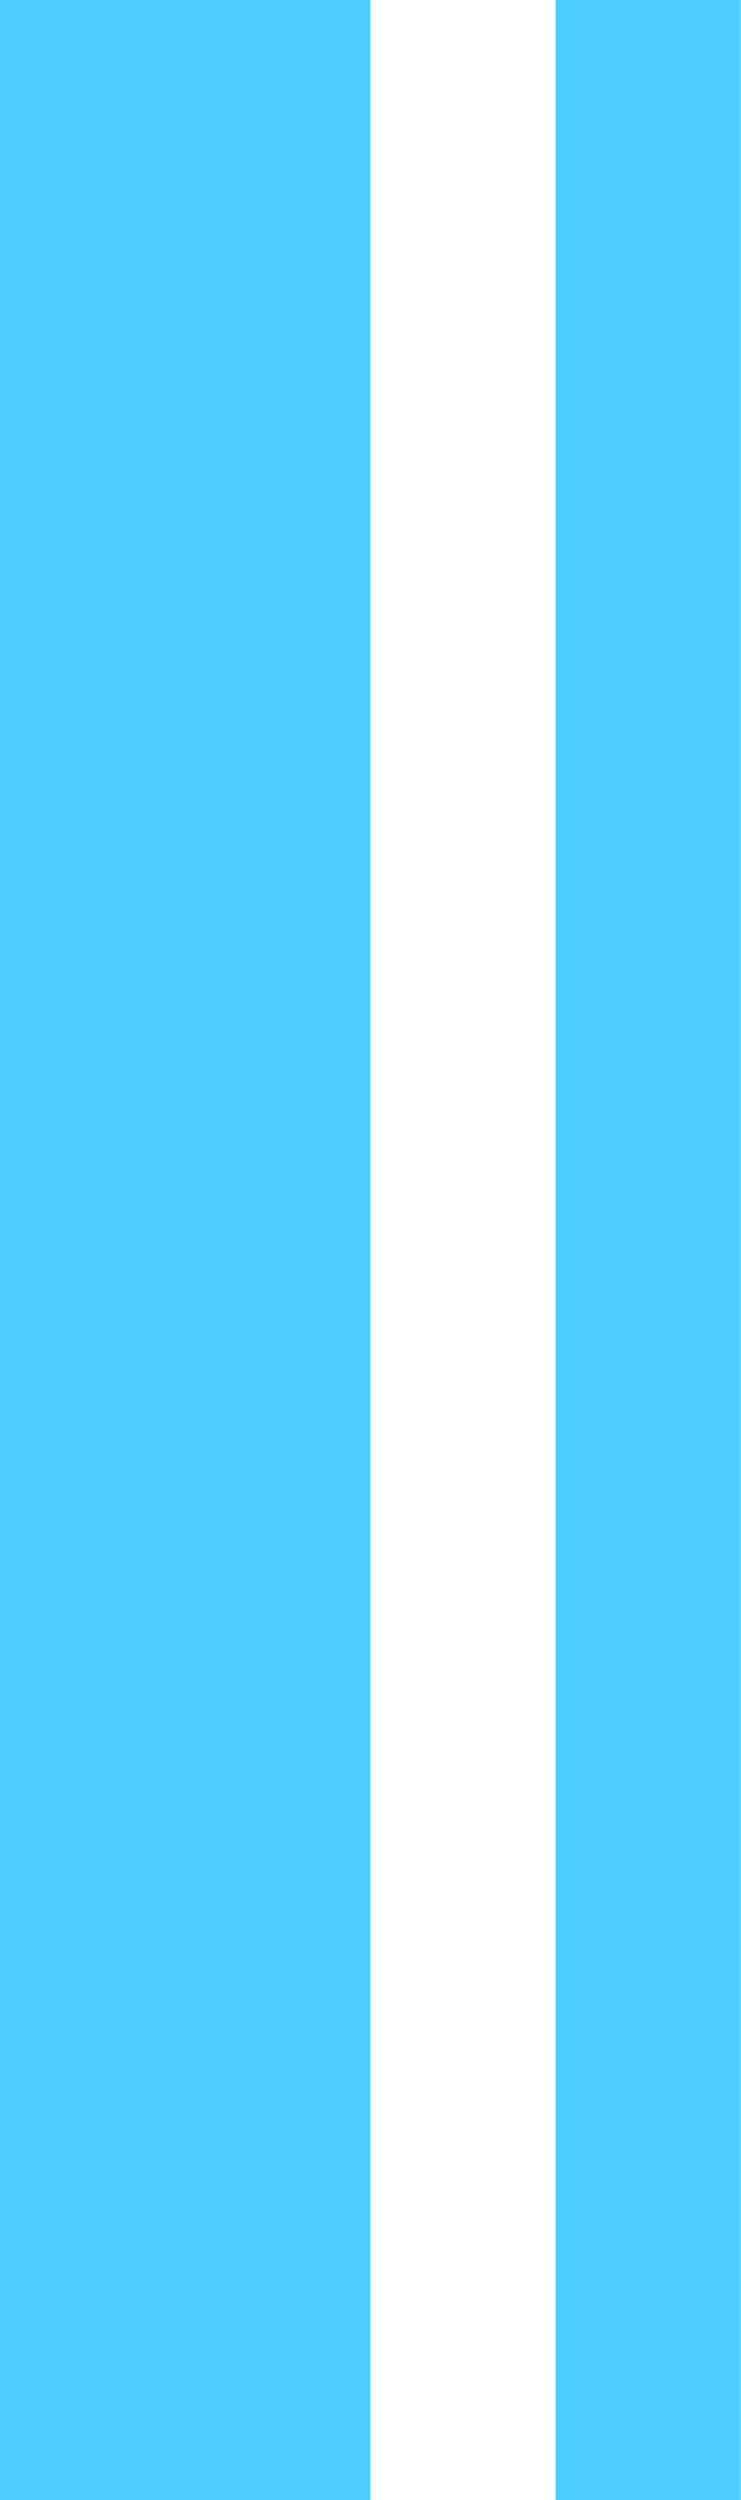
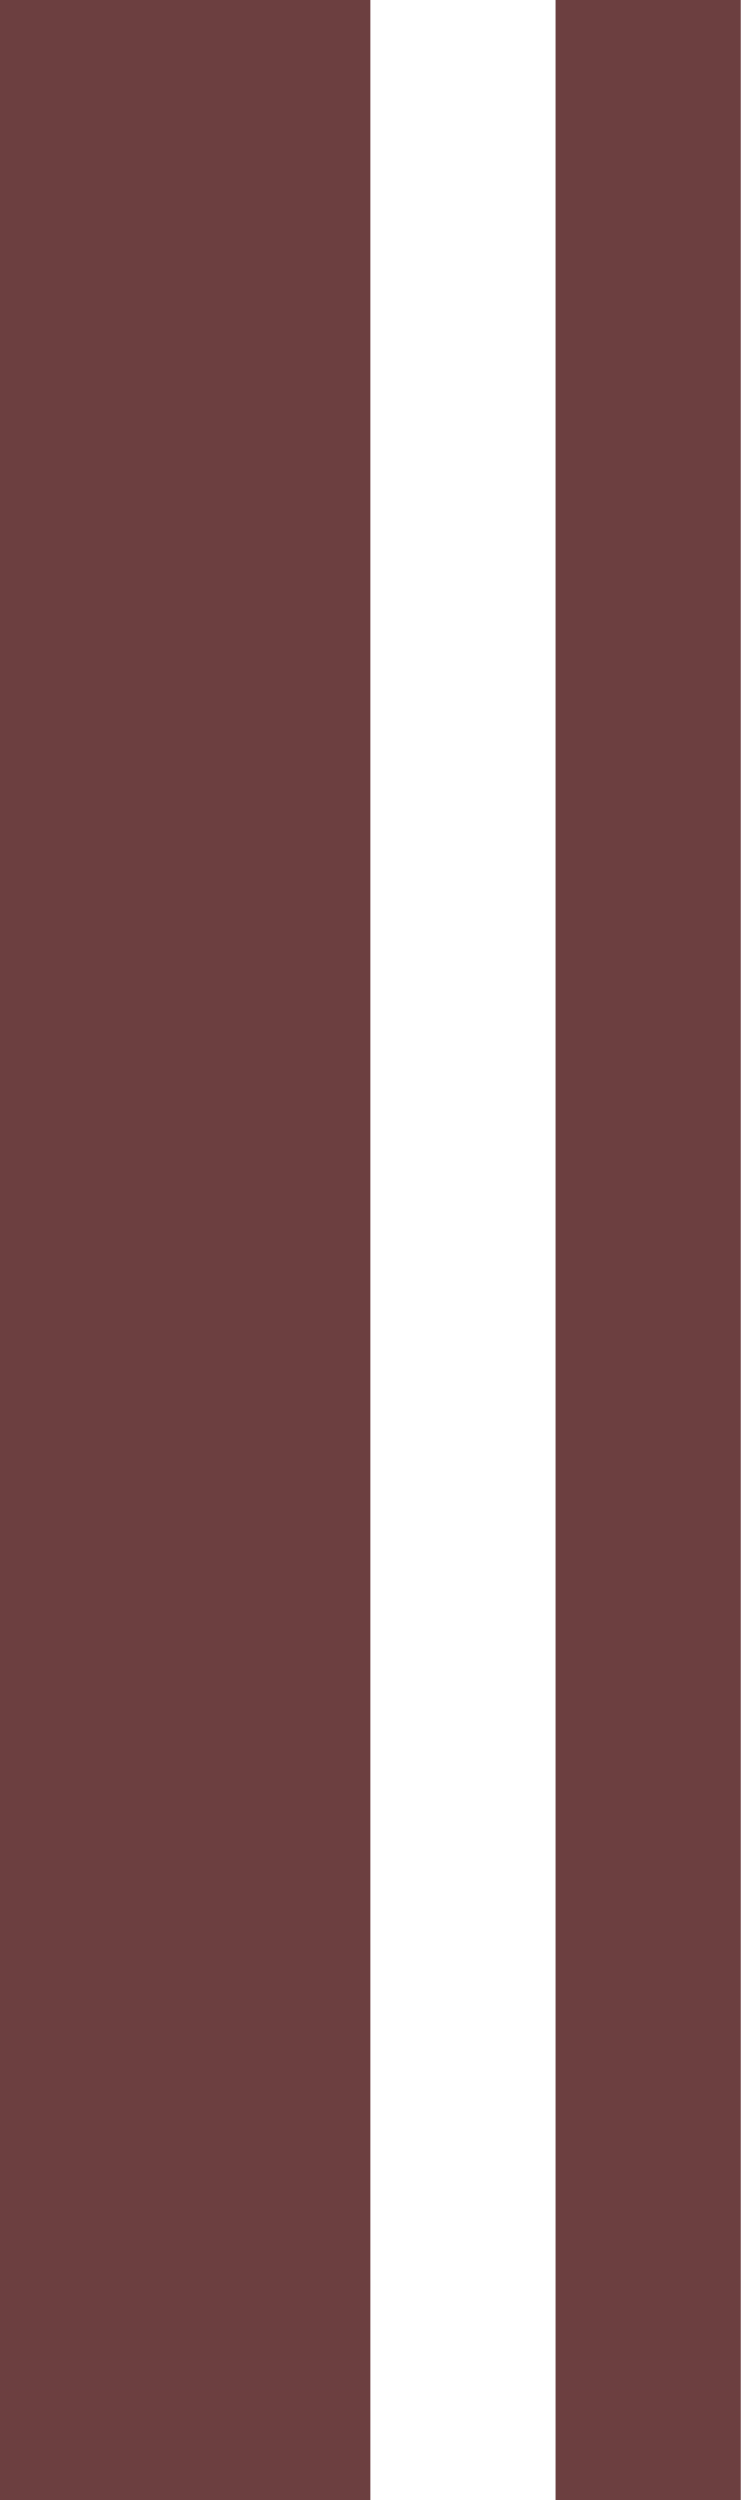
<svg xmlns="http://www.w3.org/2000/svg" id="heading004_ico01_v3.svg" width="8" height="27" viewBox="0 0 8 27">
  <defs>
    <style>
      .cls-1 {
-         fill: #4ccdff;
+         fill: #6c3f40;
      }
    </style>
  </defs>
  <rect id="長方形_3" data-name="長方形 3" class="cls-1" width="4" height="27" />
  <rect id="長方形_4" data-name="長方形 4" class="cls-1" x="6" width="2" height="27" />
</svg>
